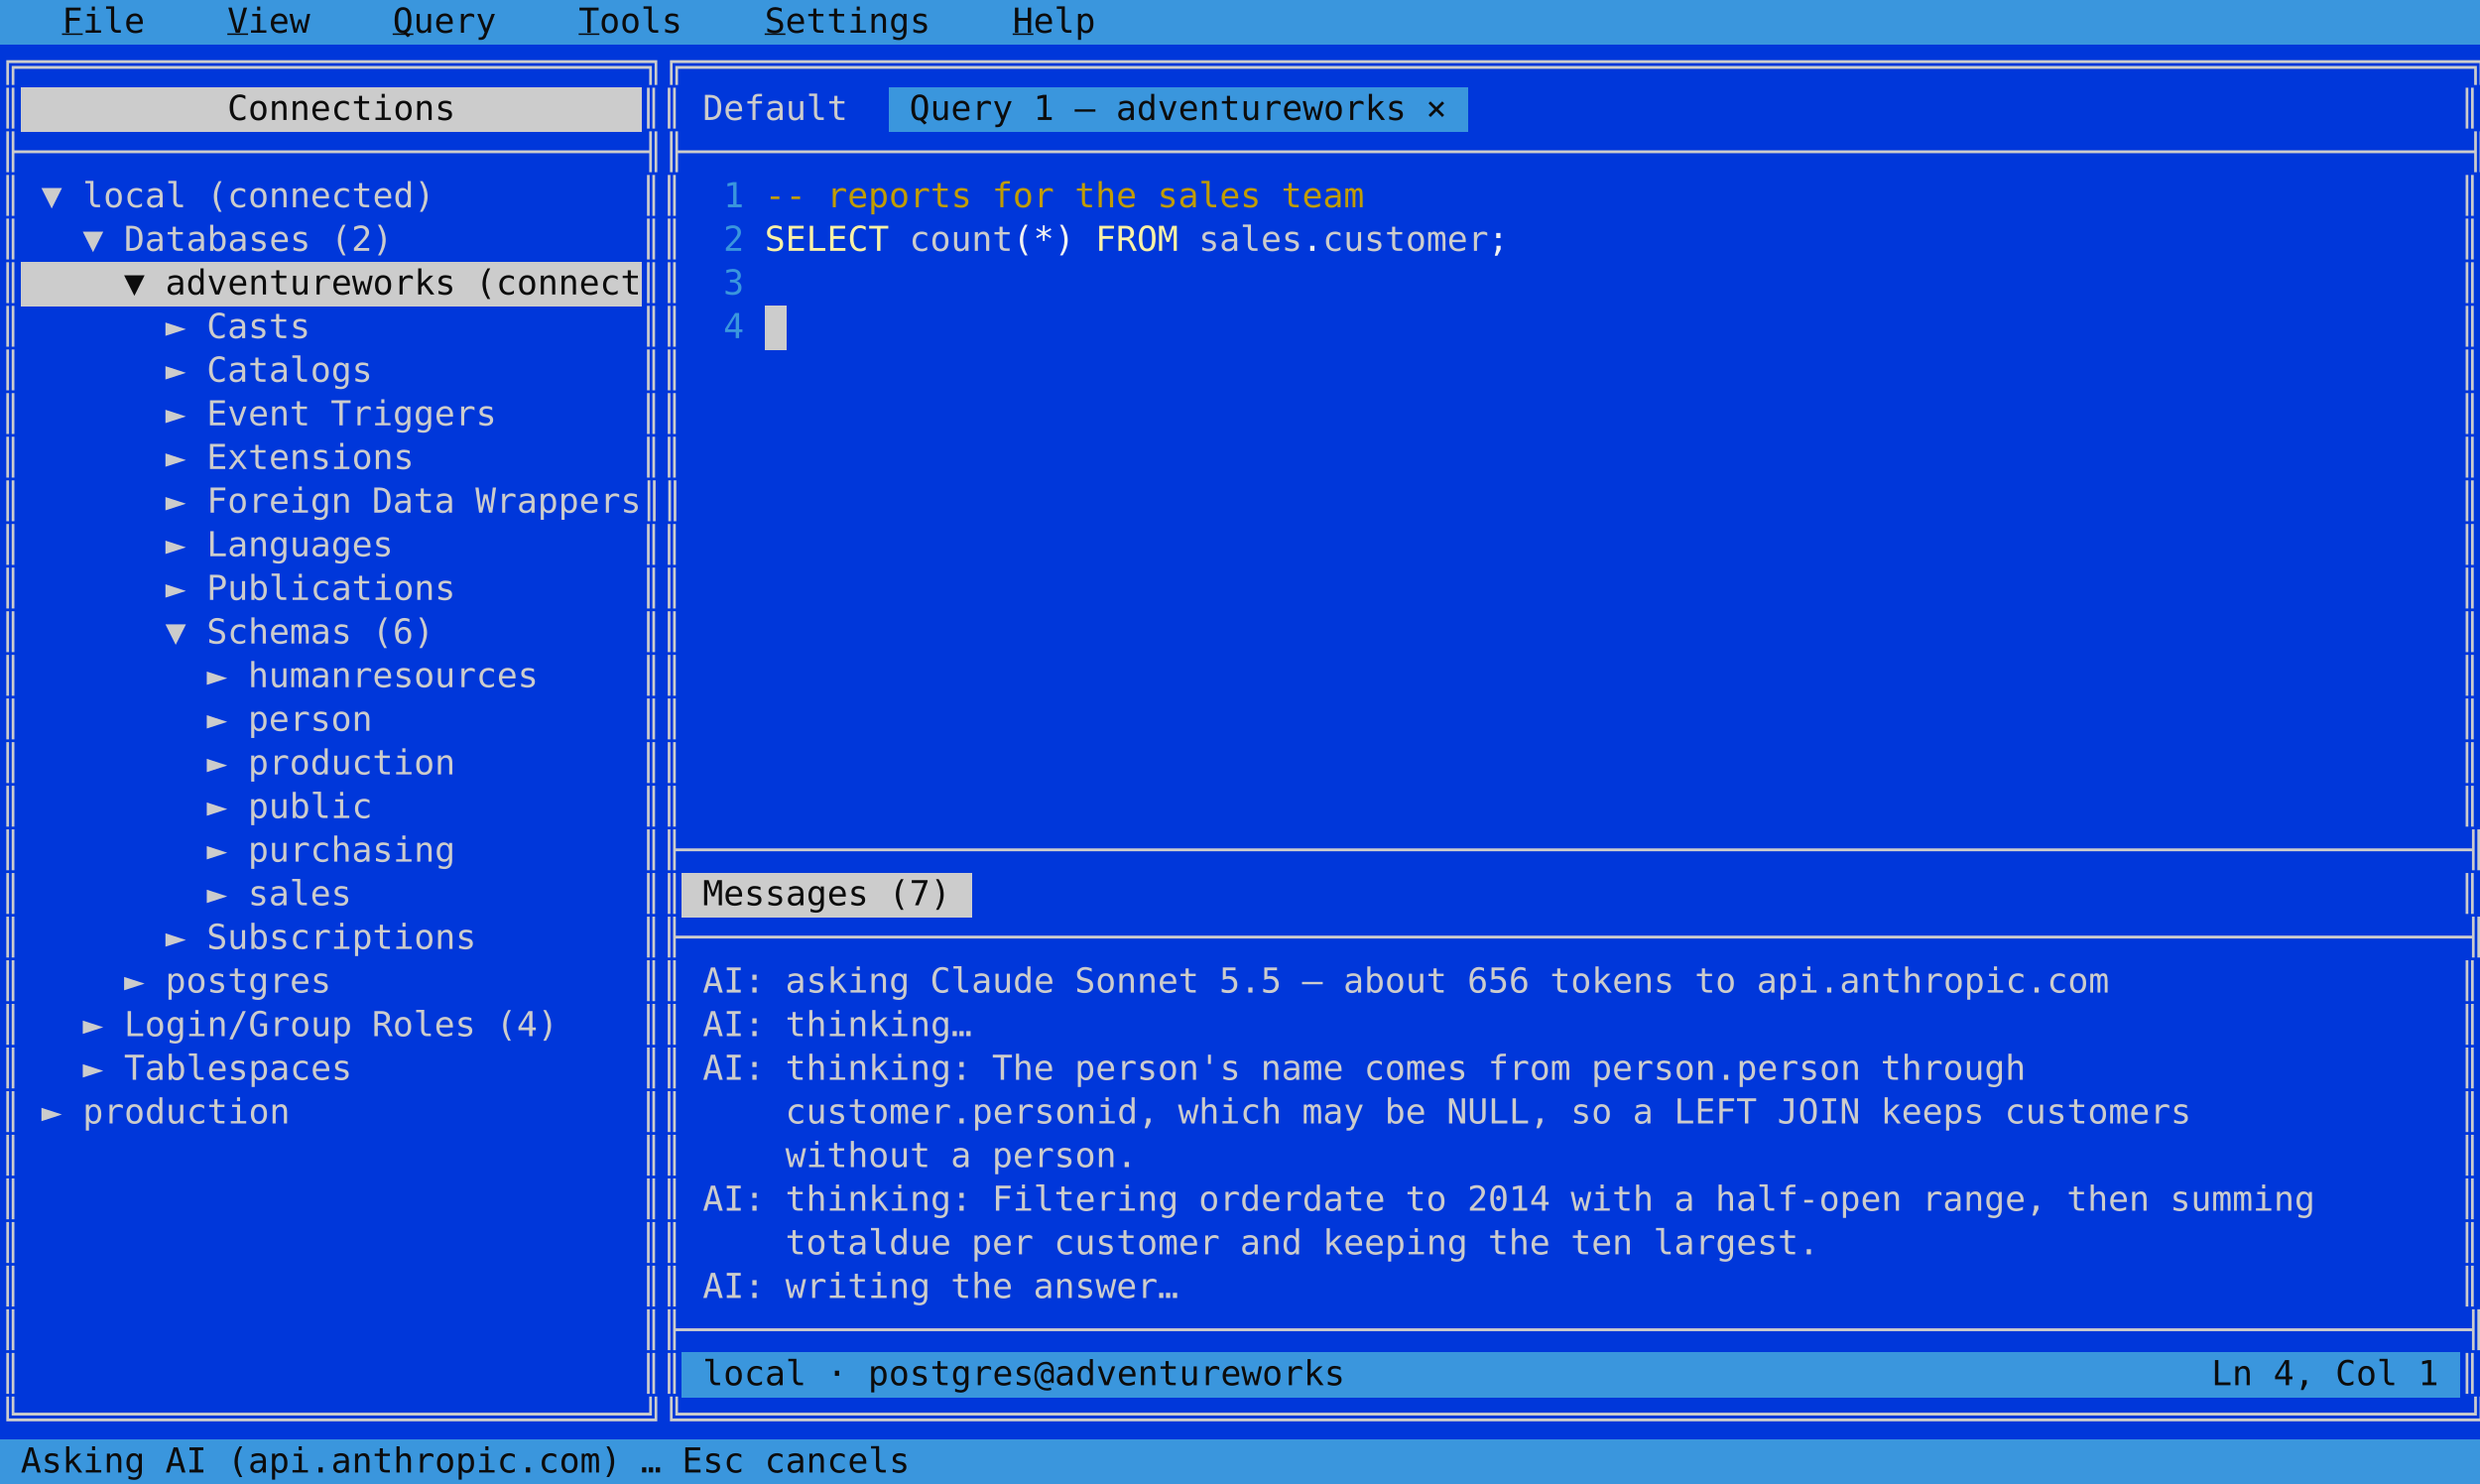
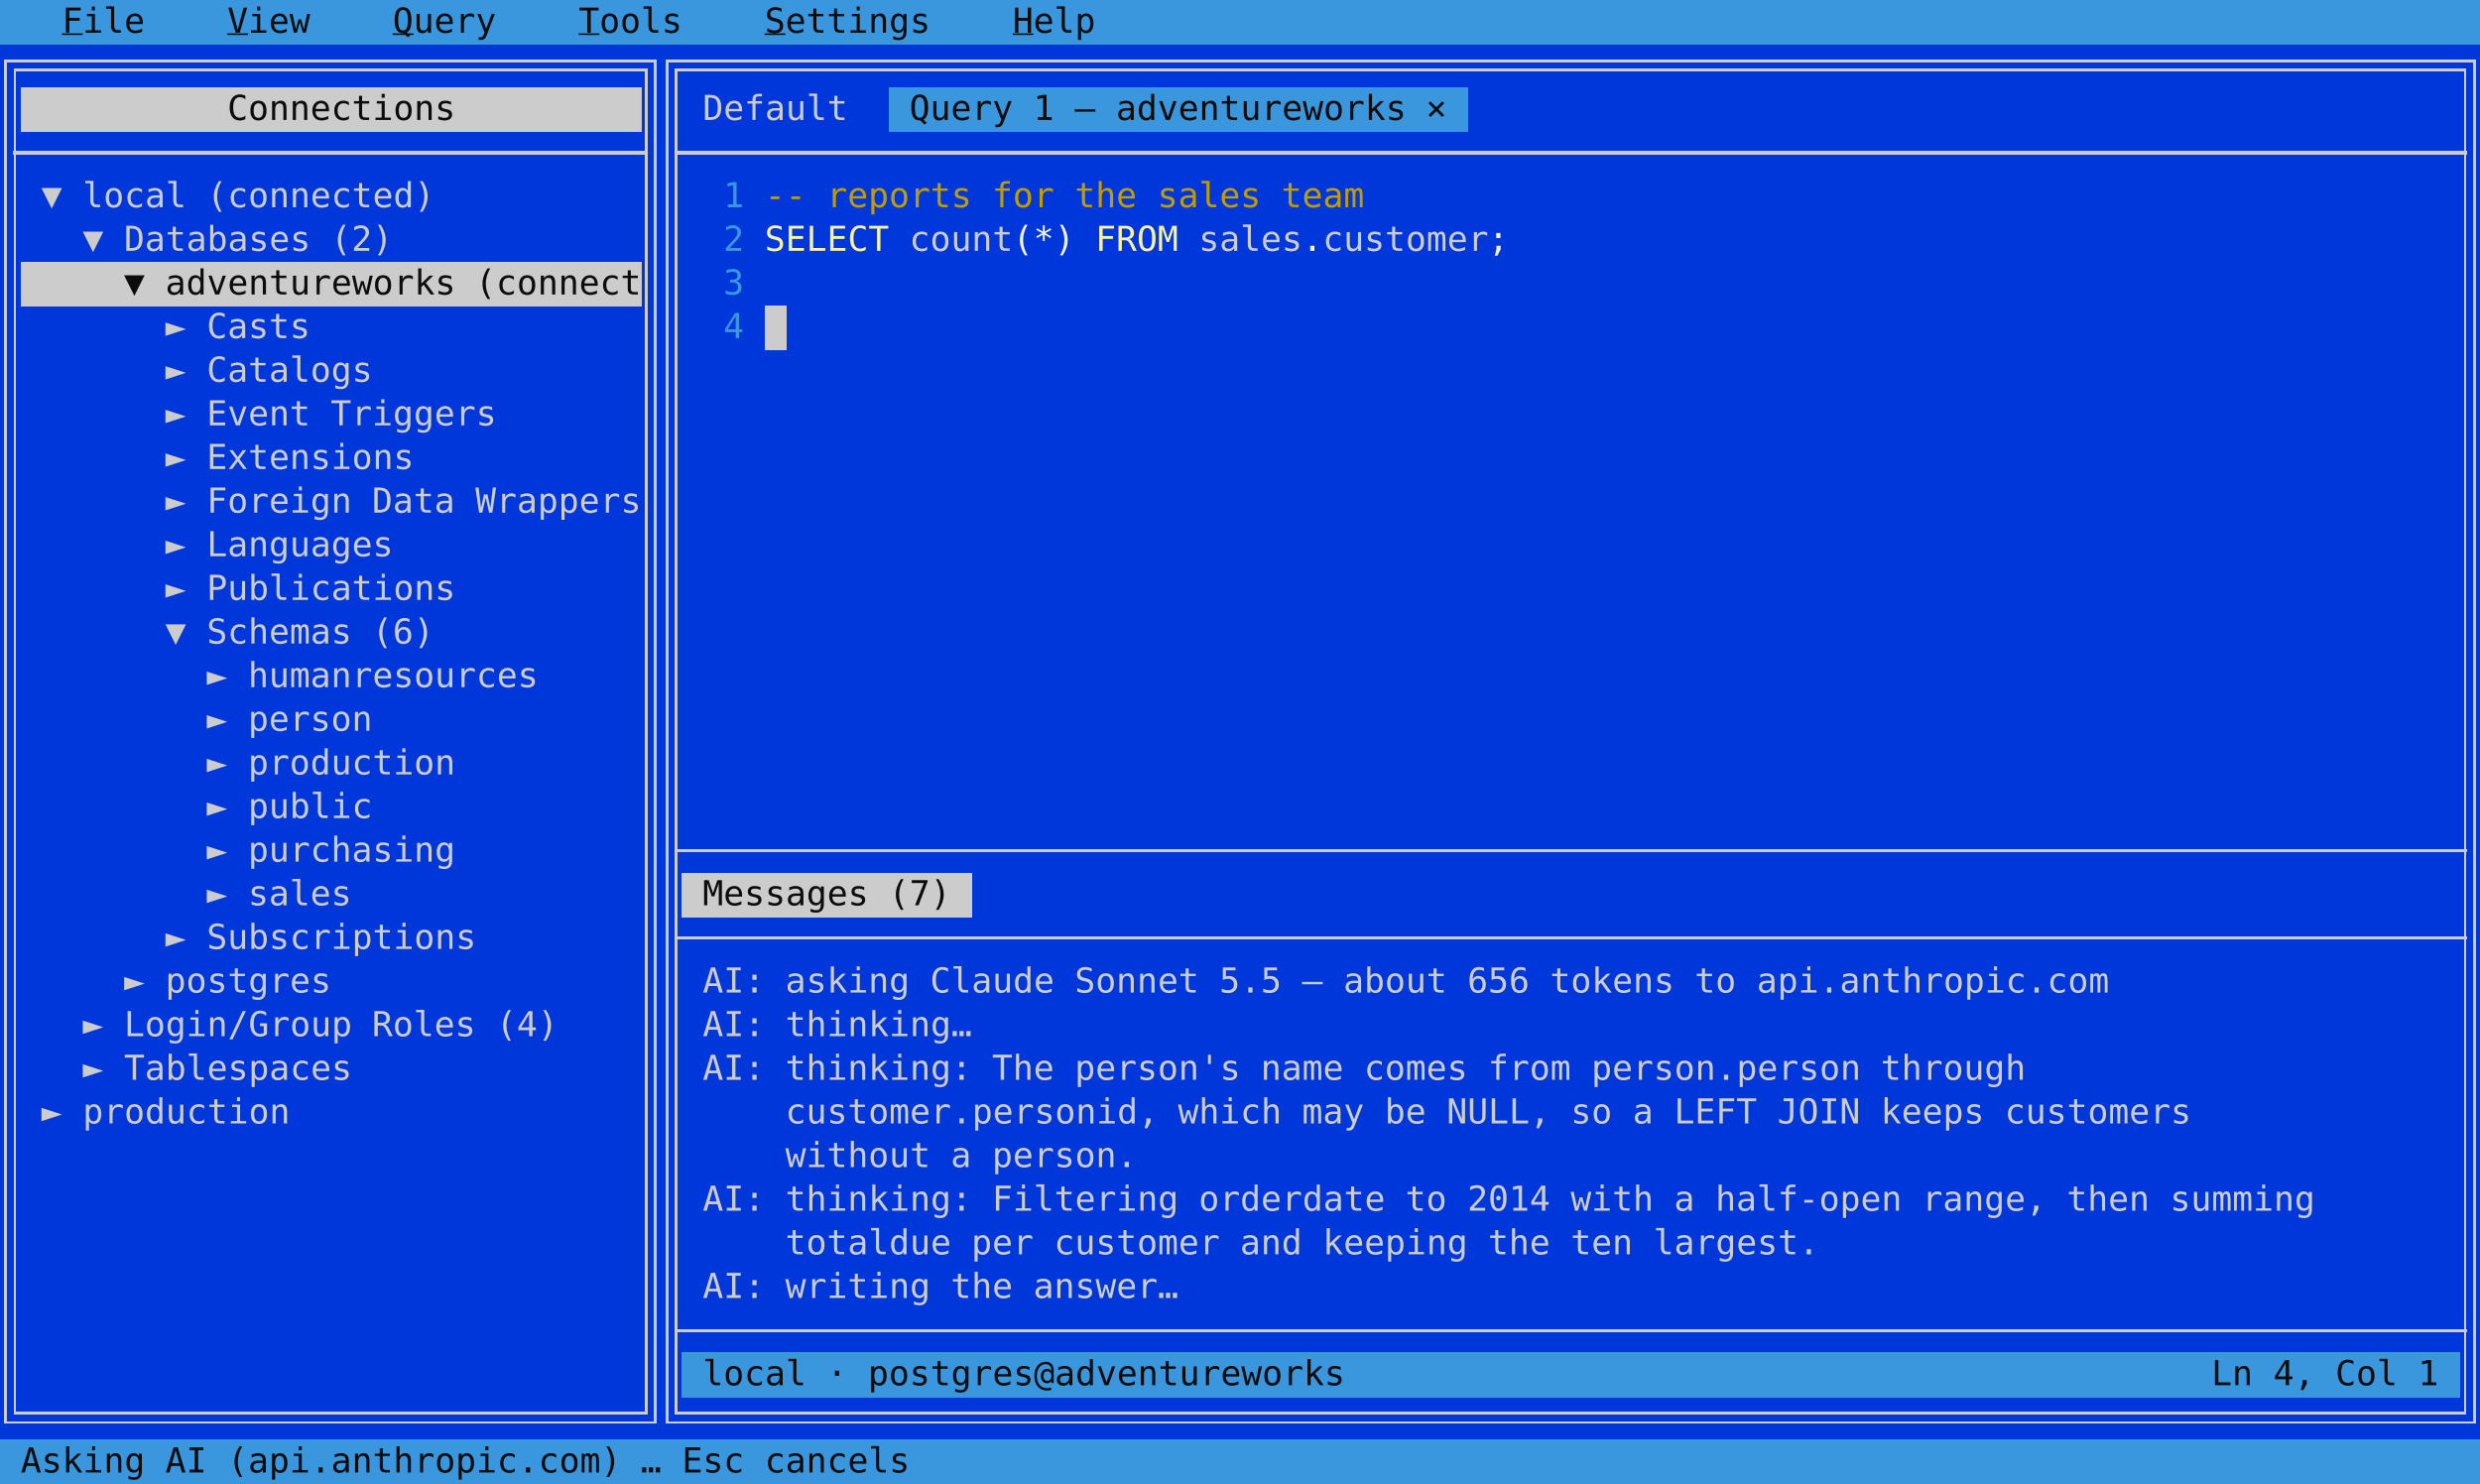
<svg xmlns="http://www.w3.org/2000/svg" width="1080" height="646" viewBox="0 0 1080 646" font-family="Cascadia Mono, Consolas, 'DejaVu Sans Mono', Menlo, monospace" font-size="15" shape-rendering="crispEdges" xml:space="preserve">
  <rect width="1080" height="646" fill="#0037da" />
  <rect x="0" y="0" width="1080.5" height="19.5" fill="#3a96dd" />
  <text x="27" y="14.25" fill="#0c0c0c" text-decoration="underline">F</text>
  <text x="36 45 54" y="14.25" fill="#0c0c0c">ile</text>
  <text x="99" y="14.25" fill="#0c0c0c" text-decoration="underline">V</text>
  <text x="108 117 126" y="14.25" fill="#0c0c0c">iew</text>
  <text x="171" y="14.25" fill="#0c0c0c" text-decoration="underline">Q</text>
  <text x="180 189 198 207" y="14.25" fill="#0c0c0c">uery</text>
  <text x="252" y="14.25" fill="#0c0c0c" text-decoration="underline">T</text>
  <text x="261 270 279 288" y="14.25" fill="#0c0c0c">ools</text>
  <text x="333" y="14.25" fill="#0c0c0c" text-decoration="underline">S</text>
  <text x="342 351 360 369 378 387 396" y="14.25" fill="#0c0c0c">ettings</text>
  <text x="441" y="14.25" fill="#0c0c0c" text-decoration="underline">H</text>
  <text x="450 459 468" y="14.25" fill="#0c0c0c">elp</text>
-   <text x="0 9 18 27 36 45 54 63 72 81 90 99 108 117 126 135 144 153 162 171 180 189 198 207 216 225 234 243 252 261 270 279 288 297 306 315 324 333 342 351 360 369 378 387 396 405 414 423 432 441 450 459 468 477 486 495 504 513 522 531 540 549 558 567 576 585 594 603 612 621 630 639 648 657 666 675 684 693 702 711 720 729 738 747 756 765 774 783 792 801 810 819 828 837 846 855 864 873 882 891 900 909 918 927 936 945 954 963 972 981 990 999 1008 1017 1026 1035 1044 1053 1062 1071" y="33.25" fill="#cccccc">╔══════════════════════════════╗╔══════════════════════════════════════════════════════════════════════════════════════╗</text>
+   <rect x="1.9" y="25.9" width="7.1" height="1.2" fill="#cccccc" />
+   <rect x="1.9" y="25.9" width="1.2" height="12.1" fill="#cccccc" />
+   <rect x="5.9" y="29.9" width="3.1" height="1.2" fill="#cccccc" />
+   <rect x="5.9" y="29.9" width="1.2" height="8.1" fill="#cccccc" />
+   <rect x="9" y="25.9" width="270" height="1.2" fill="#cccccc" />
+   <rect x="9" y="29.9" width="270" height="1.2" fill="#cccccc" />
+   <rect x="279" y="25.9" width="7.1" height="1.2" fill="#cccccc" />
+   <rect x="284.9" y="25.9" width="1.2" height="12.1" fill="#cccccc" />
+   <rect x="279" y="29.9" width="3.1" height="1.2" fill="#cccccc" />
+   <rect x="280.9" y="29.9" width="1.2" height="8.1" fill="#cccccc" />
+   <rect x="289.9" y="25.9" width="7.1" height="1.2" fill="#cccccc" />
+   <rect x="289.9" y="25.9" width="1.2" height="12.1" fill="#cccccc" />
+   <rect x="293.9" y="29.9" width="3.1" height="1.2" fill="#cccccc" />
+   <rect x="293.9" y="29.9" width="1.2" height="8.1" fill="#cccccc" />
+   <rect x="297" y="25.9" width="774" height="1.2" fill="#cccccc" />
+   <rect x="297" y="29.9" width="774" height="1.2" fill="#cccccc" />
+   <rect x="1071" y="25.9" width="7.1" height="1.2" fill="#cccccc" />
+   <rect x="1076.9" y="25.9" width="1.2" height="12.1" fill="#cccccc" />
+   <rect x="1071" y="29.9" width="3.1" height="1.2" fill="#cccccc" />
+   <rect x="1072.9" y="29.9" width="1.2" height="8.1" fill="#cccccc" />
  <rect x="9" y="38" width="270.5" height="19.5" fill="#cccccc" />
  <rect x="387" y="38" width="252.5" height="19.5" fill="#3a96dd" />
-   <text x="0" y="52.25" fill="#cccccc">║</text>
+   <rect x="1.9" y="38" width="1.2" height="19" fill="#cccccc" />
+   <rect x="5.9" y="38" width="1.2" height="19" fill="#cccccc" />
  <text x="99 108 117 126 135 144 153 162 171 180 189" y="52.25" fill="#0c0c0c">Connections</text>
-   <text x="279 288" y="52.25" fill="#cccccc">║║</text>
+   <rect x="280.9" y="38" width="1.2" height="19" fill="#cccccc" />
+   <rect x="284.9" y="38" width="1.2" height="19" fill="#cccccc" />
+   <rect x="289.9" y="38" width="1.2" height="19" fill="#cccccc" />
+   <rect x="293.9" y="38" width="1.2" height="19" fill="#cccccc" />
  <text x="306 315 324 333 342 351 360" y="52.25" fill="#cccccc">Default</text>
  <text x="396 405 414 423 432" y="52.25" fill="#0c0c0c">Query</text>
  <text x="450" y="52.25" fill="#0c0c0c">1</text>
  <text x="468" y="52.25" fill="#0c0c0c">–</text>
  <text x="486 495 504 513 522 531 540 549 558 567 576 585 594 603" y="52.25" fill="#0c0c0c">adventureworks</text>
  <text x="621" y="52.25" fill="#0c0c0c">×</text>
-   <text x="1071" y="52.25" fill="#cccccc">║</text>
-   <text x="0 9 18 27 36 45 54 63 72 81 90 99 108 117 126 135 144 153 162 171 180 189 198 207 216 225 234 243 252 261 270 279 288 297 306 315 324 333 342 351 360 369 378 387 396 405 414 423 432 441 450 459 468 477 486 495 504 513 522 531 540 549 558 567 576 585 594 603 612 621 630 639 648 657 666 675 684 693 702 711 720 729 738 747 756 765 774 783 792 801 810 819 828 837 846 855 864 873 882 891 900 909 918 927 936 945 954 963 972 981 990 999 1008 1017 1026 1035 1044 1053 1062 1071" y="71.25" fill="#cccccc">╟──────────────────────────────╢╟──────────────────────────────────────────────────────────────────────────────────────╢</text>
-   <text x="0" y="90.25" fill="#cccccc">║</text>
+   <rect x="1072.9" y="38" width="1.2" height="19" fill="#cccccc" />
+   <rect x="1076.9" y="38" width="1.2" height="19" fill="#cccccc" />
+   <rect x="1.9" y="57" width="1.2" height="19" fill="#cccccc" />
+   <rect x="5.9" y="57" width="1.2" height="19" fill="#cccccc" />
+   <rect x="5.75" y="65.75" width="3.25" height="1.5" fill="#cccccc" />
+   <rect x="9" y="65.75" width="270" height="1.5" fill="#cccccc" />
+   <rect x="280.9" y="57" width="1.2" height="19" fill="#cccccc" />
+   <rect x="284.9" y="57" width="1.2" height="19" fill="#cccccc" />
+   <rect x="279" y="65.75" width="3.25" height="1.5" fill="#cccccc" />
+   <rect x="289.9" y="57" width="1.2" height="19" fill="#cccccc" />
+   <rect x="293.9" y="57" width="1.2" height="19" fill="#cccccc" />
+   <rect x="293.75" y="65.75" width="3.25" height="1.5" fill="#cccccc" />
+   <rect x="297" y="65.75" width="774" height="1.5" fill="#cccccc" />
+   <rect x="1072.9" y="57" width="1.2" height="19" fill="#cccccc" />
+   <rect x="1076.9" y="57" width="1.2" height="19" fill="#cccccc" />
+   <rect x="1071" y="65.75" width="3.25" height="1.5" fill="#cccccc" />
+   <rect x="1.9" y="76" width="1.2" height="19" fill="#cccccc" />
+   <rect x="5.9" y="76" width="1.2" height="19" fill="#cccccc" />
  <text x="18" y="90.25" fill="#cccccc">▼</text>
  <text x="36 45 54 63 72" y="90.25" fill="#cccccc">local</text>
  <text x="90 99 108 117 126 135 144 153 162 171 180" y="90.25" fill="#cccccc">(connected)</text>
-   <text x="279 288" y="90.25" fill="#cccccc">║║</text>
+   <rect x="280.9" y="76" width="1.2" height="19" fill="#cccccc" />
+   <rect x="284.9" y="76" width="1.2" height="19" fill="#cccccc" />
+   <rect x="289.9" y="76" width="1.2" height="19" fill="#cccccc" />
+   <rect x="293.9" y="76" width="1.2" height="19" fill="#cccccc" />
  <text x="315" y="90.25" fill="#3a96dd">1</text>
  <text x="333 342" y="90.25" fill="#c19c00">--</text>
  <text x="360 369 378 387 396 405 414" y="90.25" fill="#c19c00">reports</text>
  <text x="432 441 450" y="90.25" fill="#c19c00">for</text>
  <text x="468 477 486" y="90.25" fill="#c19c00">the</text>
  <text x="504 513 522 531 540" y="90.25" fill="#c19c00">sales</text>
  <text x="558 567 576 585" y="90.25" fill="#c19c00">team</text>
-   <text x="1071" y="90.25" fill="#cccccc">║</text>
-   <text x="0" y="109.25" fill="#cccccc">║</text>
+   <rect x="1072.9" y="76" width="1.2" height="19" fill="#cccccc" />
+   <rect x="1076.9" y="76" width="1.2" height="19" fill="#cccccc" />
+   <rect x="1.9" y="95" width="1.2" height="19" fill="#cccccc" />
+   <rect x="5.9" y="95" width="1.2" height="19" fill="#cccccc" />
  <text x="36" y="109.25" fill="#cccccc">▼</text>
  <text x="54 63 72 81 90 99 108 117 126" y="109.25" fill="#cccccc">Databases</text>
  <text x="144 153 162" y="109.25" fill="#cccccc">(2)</text>
-   <text x="279 288" y="109.25" fill="#cccccc">║║</text>
+   <rect x="280.9" y="95" width="1.2" height="19" fill="#cccccc" />
+   <rect x="284.9" y="95" width="1.2" height="19" fill="#cccccc" />
+   <rect x="289.9" y="95" width="1.2" height="19" fill="#cccccc" />
+   <rect x="293.9" y="95" width="1.2" height="19" fill="#cccccc" />
  <text x="315" y="109.25" fill="#3a96dd">2</text>
  <text x="333 342 351 360 369 378" y="109.25" fill="#f9f1a5">SELECT</text>
  <text x="396 405 414 423 432" y="109.25" fill="#cccccc">count</text>
  <text x="441 450 459" y="109.25" fill="#f2f2f2">(*)</text>
  <text x="477 486 495 504" y="109.25" fill="#f9f1a5">FROM</text>
  <text x="522 531 540 549 558" y="109.25" fill="#cccccc">sales</text>
  <text x="567" y="109.25" fill="#f2f2f2">.</text>
  <text x="576 585 594 603 612 621 630 639" y="109.25" fill="#cccccc">customer</text>
  <text x="648" y="109.25" fill="#f2f2f2">;</text>
-   <text x="1071" y="109.25" fill="#cccccc">║</text>
+   <rect x="1072.9" y="95" width="1.2" height="19" fill="#cccccc" />
+   <rect x="1076.9" y="95" width="1.2" height="19" fill="#cccccc" />
  <rect x="9" y="114" width="270.5" height="19.5" fill="#cccccc" />
-   <text x="0" y="128.25" fill="#cccccc">║</text>
+   <rect x="1.9" y="114" width="1.2" height="19" fill="#cccccc" />
+   <rect x="5.9" y="114" width="1.2" height="19" fill="#cccccc" />
  <text x="54" y="128.25" fill="#0c0c0c">▼</text>
  <text x="72 81 90 99 108 117 126 135 144 153 162 171 180 189" y="128.25" fill="#0c0c0c">adventureworks</text>
  <text x="207 216 225 234 243 252 261 270" y="128.25" fill="#0c0c0c">(connect</text>
-   <text x="279 288" y="128.25" fill="#cccccc">║║</text>
+   <rect x="280.9" y="114" width="1.2" height="19" fill="#cccccc" />
+   <rect x="284.9" y="114" width="1.2" height="19" fill="#cccccc" />
+   <rect x="289.9" y="114" width="1.2" height="19" fill="#cccccc" />
+   <rect x="293.9" y="114" width="1.2" height="19" fill="#cccccc" />
  <text x="315" y="128.25" fill="#3a96dd">3</text>
-   <text x="1071" y="128.25" fill="#cccccc">║</text>
+   <rect x="1072.9" y="114" width="1.2" height="19" fill="#cccccc" />
+   <rect x="1076.9" y="114" width="1.2" height="19" fill="#cccccc" />
  <rect x="333" y="133" width="9.5" height="19.5" fill="#cccccc" />
-   <text x="0" y="147.25" fill="#cccccc">║</text>
+   <rect x="1.9" y="133" width="1.2" height="19" fill="#cccccc" />
+   <rect x="5.9" y="133" width="1.2" height="19" fill="#cccccc" />
  <text x="72" y="147.25" fill="#cccccc">►</text>
  <text x="90 99 108 117 126" y="147.25" fill="#cccccc">Casts</text>
-   <text x="279 288" y="147.25" fill="#cccccc">║║</text>
+   <rect x="280.9" y="133" width="1.2" height="19" fill="#cccccc" />
+   <rect x="284.9" y="133" width="1.2" height="19" fill="#cccccc" />
+   <rect x="289.9" y="133" width="1.2" height="19" fill="#cccccc" />
+   <rect x="293.9" y="133" width="1.2" height="19" fill="#cccccc" />
  <text x="315" y="147.25" fill="#3a96dd">4</text>
-   <text x="1071" y="147.25" fill="#cccccc">║</text>
-   <text x="0" y="166.25" fill="#cccccc">║</text>
+   <rect x="1072.9" y="133" width="1.2" height="19" fill="#cccccc" />
+   <rect x="1076.9" y="133" width="1.2" height="19" fill="#cccccc" />
+   <rect x="1.9" y="152" width="1.2" height="19" fill="#cccccc" />
+   <rect x="5.9" y="152" width="1.2" height="19" fill="#cccccc" />
  <text x="72" y="166.25" fill="#cccccc">►</text>
  <text x="90 99 108 117 126 135 144 153" y="166.25" fill="#cccccc">Catalogs</text>
-   <text x="279 288" y="166.25" fill="#cccccc">║║</text>
-   <text x="1071" y="166.25" fill="#cccccc">║</text>
-   <text x="0" y="185.25" fill="#cccccc">║</text>
+   <rect x="280.9" y="152" width="1.2" height="19" fill="#cccccc" />
+   <rect x="284.9" y="152" width="1.2" height="19" fill="#cccccc" />
+   <rect x="289.9" y="152" width="1.2" height="19" fill="#cccccc" />
+   <rect x="293.9" y="152" width="1.2" height="19" fill="#cccccc" />
+   <rect x="1072.9" y="152" width="1.2" height="19" fill="#cccccc" />
+   <rect x="1076.9" y="152" width="1.2" height="19" fill="#cccccc" />
+   <rect x="1.9" y="171" width="1.2" height="19" fill="#cccccc" />
+   <rect x="5.9" y="171" width="1.2" height="19" fill="#cccccc" />
  <text x="72" y="185.25" fill="#cccccc">►</text>
  <text x="90 99 108 117 126" y="185.25" fill="#cccccc">Event</text>
  <text x="144 153 162 171 180 189 198 207" y="185.25" fill="#cccccc">Triggers</text>
-   <text x="279 288" y="185.25" fill="#cccccc">║║</text>
-   <text x="1071" y="185.25" fill="#cccccc">║</text>
-   <text x="0" y="204.25" fill="#cccccc">║</text>
+   <rect x="280.9" y="171" width="1.2" height="19" fill="#cccccc" />
+   <rect x="284.9" y="171" width="1.2" height="19" fill="#cccccc" />
+   <rect x="289.9" y="171" width="1.2" height="19" fill="#cccccc" />
+   <rect x="293.9" y="171" width="1.2" height="19" fill="#cccccc" />
+   <rect x="1072.9" y="171" width="1.2" height="19" fill="#cccccc" />
+   <rect x="1076.9" y="171" width="1.2" height="19" fill="#cccccc" />
+   <rect x="1.9" y="190" width="1.2" height="19" fill="#cccccc" />
+   <rect x="5.9" y="190" width="1.2" height="19" fill="#cccccc" />
  <text x="72" y="204.25" fill="#cccccc">►</text>
  <text x="90 99 108 117 126 135 144 153 162 171" y="204.25" fill="#cccccc">Extensions</text>
-   <text x="279 288" y="204.25" fill="#cccccc">║║</text>
-   <text x="1071" y="204.25" fill="#cccccc">║</text>
-   <text x="0" y="223.25" fill="#cccccc">║</text>
+   <rect x="280.9" y="190" width="1.2" height="19" fill="#cccccc" />
+   <rect x="284.9" y="190" width="1.2" height="19" fill="#cccccc" />
+   <rect x="289.9" y="190" width="1.2" height="19" fill="#cccccc" />
+   <rect x="293.9" y="190" width="1.2" height="19" fill="#cccccc" />
+   <rect x="1072.9" y="190" width="1.2" height="19" fill="#cccccc" />
+   <rect x="1076.9" y="190" width="1.2" height="19" fill="#cccccc" />
+   <rect x="1.9" y="209" width="1.2" height="19" fill="#cccccc" />
+   <rect x="5.9" y="209" width="1.2" height="19" fill="#cccccc" />
  <text x="72" y="223.25" fill="#cccccc">►</text>
  <text x="90 99 108 117 126 135 144" y="223.25" fill="#cccccc">Foreign</text>
  <text x="162 171 180 189" y="223.25" fill="#cccccc">Data</text>
-   <text x="207 216 225 234 243 252 261 270 279 288" y="223.25" fill="#cccccc">Wrappers║║</text>
-   <text x="1071" y="223.25" fill="#cccccc">║</text>
-   <text x="0" y="242.25" fill="#cccccc">║</text>
+   <text x="207 216 225 234 243 252 261 270" y="223.25" fill="#cccccc">Wrappers</text>
+   <rect x="280.9" y="209" width="1.2" height="19" fill="#cccccc" />
+   <rect x="284.9" y="209" width="1.2" height="19" fill="#cccccc" />
+   <rect x="289.9" y="209" width="1.2" height="19" fill="#cccccc" />
+   <rect x="293.9" y="209" width="1.2" height="19" fill="#cccccc" />
+   <rect x="1072.9" y="209" width="1.2" height="19" fill="#cccccc" />
+   <rect x="1076.9" y="209" width="1.2" height="19" fill="#cccccc" />
+   <rect x="1.9" y="228" width="1.2" height="19" fill="#cccccc" />
+   <rect x="5.9" y="228" width="1.2" height="19" fill="#cccccc" />
  <text x="72" y="242.25" fill="#cccccc">►</text>
  <text x="90 99 108 117 126 135 144 153 162" y="242.25" fill="#cccccc">Languages</text>
-   <text x="279 288" y="242.25" fill="#cccccc">║║</text>
-   <text x="1071" y="242.25" fill="#cccccc">║</text>
-   <text x="0" y="261.25" fill="#cccccc">║</text>
+   <rect x="280.9" y="228" width="1.2" height="19" fill="#cccccc" />
+   <rect x="284.9" y="228" width="1.2" height="19" fill="#cccccc" />
+   <rect x="289.9" y="228" width="1.2" height="19" fill="#cccccc" />
+   <rect x="293.9" y="228" width="1.2" height="19" fill="#cccccc" />
+   <rect x="1072.9" y="228" width="1.2" height="19" fill="#cccccc" />
+   <rect x="1076.9" y="228" width="1.2" height="19" fill="#cccccc" />
+   <rect x="1.9" y="247" width="1.2" height="19" fill="#cccccc" />
+   <rect x="5.9" y="247" width="1.2" height="19" fill="#cccccc" />
  <text x="72" y="261.25" fill="#cccccc">►</text>
  <text x="90 99 108 117 126 135 144 153 162 171 180 189" y="261.25" fill="#cccccc">Publications</text>
-   <text x="279 288" y="261.25" fill="#cccccc">║║</text>
-   <text x="1071" y="261.25" fill="#cccccc">║</text>
-   <text x="0" y="280.25" fill="#cccccc">║</text>
+   <rect x="280.9" y="247" width="1.2" height="19" fill="#cccccc" />
+   <rect x="284.9" y="247" width="1.2" height="19" fill="#cccccc" />
+   <rect x="289.9" y="247" width="1.2" height="19" fill="#cccccc" />
+   <rect x="293.9" y="247" width="1.2" height="19" fill="#cccccc" />
+   <rect x="1072.9" y="247" width="1.2" height="19" fill="#cccccc" />
+   <rect x="1076.9" y="247" width="1.2" height="19" fill="#cccccc" />
+   <rect x="1.9" y="266" width="1.2" height="19" fill="#cccccc" />
+   <rect x="5.9" y="266" width="1.2" height="19" fill="#cccccc" />
  <text x="72" y="280.25" fill="#cccccc">▼</text>
  <text x="90 99 108 117 126 135 144" y="280.25" fill="#cccccc">Schemas</text>
  <text x="162 171 180" y="280.25" fill="#cccccc">(6)</text>
-   <text x="279 288" y="280.25" fill="#cccccc">║║</text>
-   <text x="1071" y="280.25" fill="#cccccc">║</text>
-   <text x="0" y="299.25" fill="#cccccc">║</text>
+   <rect x="280.9" y="266" width="1.2" height="19" fill="#cccccc" />
+   <rect x="284.9" y="266" width="1.2" height="19" fill="#cccccc" />
+   <rect x="289.9" y="266" width="1.2" height="19" fill="#cccccc" />
+   <rect x="293.9" y="266" width="1.2" height="19" fill="#cccccc" />
+   <rect x="1072.9" y="266" width="1.2" height="19" fill="#cccccc" />
+   <rect x="1076.9" y="266" width="1.2" height="19" fill="#cccccc" />
+   <rect x="1.9" y="285" width="1.2" height="19" fill="#cccccc" />
+   <rect x="5.9" y="285" width="1.2" height="19" fill="#cccccc" />
  <text x="90" y="299.25" fill="#cccccc">►</text>
  <text x="108 117 126 135 144 153 162 171 180 189 198 207 216 225" y="299.25" fill="#cccccc">humanresources</text>
-   <text x="279 288" y="299.25" fill="#cccccc">║║</text>
-   <text x="1071" y="299.25" fill="#cccccc">║</text>
-   <text x="0" y="318.25" fill="#cccccc">║</text>
+   <rect x="280.9" y="285" width="1.2" height="19" fill="#cccccc" />
+   <rect x="284.9" y="285" width="1.2" height="19" fill="#cccccc" />
+   <rect x="289.9" y="285" width="1.2" height="19" fill="#cccccc" />
+   <rect x="293.9" y="285" width="1.2" height="19" fill="#cccccc" />
+   <rect x="1072.9" y="285" width="1.2" height="19" fill="#cccccc" />
+   <rect x="1076.9" y="285" width="1.2" height="19" fill="#cccccc" />
+   <rect x="1.9" y="304" width="1.2" height="19" fill="#cccccc" />
+   <rect x="5.9" y="304" width="1.2" height="19" fill="#cccccc" />
  <text x="90" y="318.25" fill="#cccccc">►</text>
  <text x="108 117 126 135 144 153" y="318.25" fill="#cccccc">person</text>
-   <text x="279 288" y="318.25" fill="#cccccc">║║</text>
-   <text x="1071" y="318.25" fill="#cccccc">║</text>
-   <text x="0" y="337.25" fill="#cccccc">║</text>
+   <rect x="280.9" y="304" width="1.2" height="19" fill="#cccccc" />
+   <rect x="284.9" y="304" width="1.2" height="19" fill="#cccccc" />
+   <rect x="289.9" y="304" width="1.2" height="19" fill="#cccccc" />
+   <rect x="293.9" y="304" width="1.2" height="19" fill="#cccccc" />
+   <rect x="1072.9" y="304" width="1.2" height="19" fill="#cccccc" />
+   <rect x="1076.9" y="304" width="1.2" height="19" fill="#cccccc" />
+   <rect x="1.9" y="323" width="1.2" height="19" fill="#cccccc" />
+   <rect x="5.9" y="323" width="1.2" height="19" fill="#cccccc" />
  <text x="90" y="337.25" fill="#cccccc">►</text>
  <text x="108 117 126 135 144 153 162 171 180 189" y="337.25" fill="#cccccc">production</text>
-   <text x="279 288" y="337.25" fill="#cccccc">║║</text>
-   <text x="1071" y="337.25" fill="#cccccc">║</text>
-   <text x="0" y="356.25" fill="#cccccc">║</text>
+   <rect x="280.9" y="323" width="1.2" height="19" fill="#cccccc" />
+   <rect x="284.9" y="323" width="1.2" height="19" fill="#cccccc" />
+   <rect x="289.9" y="323" width="1.2" height="19" fill="#cccccc" />
+   <rect x="293.9" y="323" width="1.2" height="19" fill="#cccccc" />
+   <rect x="1072.9" y="323" width="1.2" height="19" fill="#cccccc" />
+   <rect x="1076.9" y="323" width="1.2" height="19" fill="#cccccc" />
+   <rect x="1.9" y="342" width="1.2" height="19" fill="#cccccc" />
+   <rect x="5.9" y="342" width="1.2" height="19" fill="#cccccc" />
  <text x="90" y="356.25" fill="#cccccc">►</text>
  <text x="108 117 126 135 144 153" y="356.25" fill="#cccccc">public</text>
-   <text x="279 288" y="356.25" fill="#cccccc">║║</text>
-   <text x="1071" y="356.25" fill="#cccccc">║</text>
-   <text x="0" y="375.25" fill="#cccccc">║</text>
+   <rect x="280.9" y="342" width="1.2" height="19" fill="#cccccc" />
+   <rect x="284.9" y="342" width="1.2" height="19" fill="#cccccc" />
+   <rect x="289.9" y="342" width="1.2" height="19" fill="#cccccc" />
+   <rect x="293.9" y="342" width="1.2" height="19" fill="#cccccc" />
+   <rect x="1072.9" y="342" width="1.2" height="19" fill="#cccccc" />
+   <rect x="1076.9" y="342" width="1.2" height="19" fill="#cccccc" />
+   <rect x="1.9" y="361" width="1.2" height="19" fill="#cccccc" />
+   <rect x="5.9" y="361" width="1.2" height="19" fill="#cccccc" />
  <text x="90" y="375.25" fill="#cccccc">►</text>
  <text x="108 117 126 135 144 153 162 171 180 189" y="375.25" fill="#cccccc">purchasing</text>
-   <text x="279 288 297 306 315 324 333 342 351 360 369 378 387 396 405 414 423 432 441 450 459 468 477 486 495 504 513 522 531 540 549 558 567 576 585 594 603 612 621 630 639 648 657 666 675 684 693 702 711 720 729 738 747 756 765 774 783 792 801 810 819 828 837 846 855 864 873 882 891 900 909 918 927 936 945 954 963 972 981 990 999 1008 1017 1026 1035 1044 1053 1062 1071" y="375.25" fill="#cccccc">║╟──────────────────────────────────────────────────────────────────────────────────────╢</text>
+   <rect x="280.9" y="361" width="1.2" height="19" fill="#cccccc" />
+   <rect x="284.9" y="361" width="1.2" height="19" fill="#cccccc" />
+   <rect x="289.9" y="361" width="1.2" height="19" fill="#cccccc" />
+   <rect x="293.9" y="361" width="1.2" height="19" fill="#cccccc" />
+   <rect x="293.75" y="369.75" width="3.25" height="1.5" fill="#cccccc" />
+   <rect x="297" y="369.75" width="774" height="1.5" fill="#cccccc" />
+   <rect x="1072.9" y="361" width="1.2" height="19" fill="#cccccc" />
+   <rect x="1076.9" y="361" width="1.2" height="19" fill="#cccccc" />
+   <rect x="1071" y="369.75" width="3.25" height="1.5" fill="#cccccc" />
  <rect x="297" y="380" width="126.5" height="19.5" fill="#cccccc" />
-   <text x="0" y="394.25" fill="#cccccc">║</text>
+   <rect x="1.9" y="380" width="1.2" height="19" fill="#cccccc" />
+   <rect x="5.9" y="380" width="1.2" height="19" fill="#cccccc" />
  <text x="90" y="394.25" fill="#cccccc">►</text>
  <text x="108 117 126 135 144" y="394.25" fill="#cccccc">sales</text>
-   <text x="279 288" y="394.25" fill="#cccccc">║║</text>
+   <rect x="280.9" y="380" width="1.2" height="19" fill="#cccccc" />
+   <rect x="284.9" y="380" width="1.2" height="19" fill="#cccccc" />
+   <rect x="289.9" y="380" width="1.2" height="19" fill="#cccccc" />
+   <rect x="293.9" y="380" width="1.2" height="19" fill="#cccccc" />
  <text x="306 315 324 333 342 351 360 369" y="394.25" fill="#0c0c0c">Messages</text>
  <text x="387 396 405" y="394.25" fill="#0c0c0c">(7)</text>
-   <text x="1071" y="394.25" fill="#cccccc">║</text>
-   <text x="0" y="413.25" fill="#cccccc">║</text>
+   <rect x="1072.9" y="380" width="1.2" height="19" fill="#cccccc" />
+   <rect x="1076.9" y="380" width="1.2" height="19" fill="#cccccc" />
+   <rect x="1.9" y="399" width="1.2" height="19" fill="#cccccc" />
+   <rect x="5.9" y="399" width="1.2" height="19" fill="#cccccc" />
  <text x="72" y="413.25" fill="#cccccc">►</text>
  <text x="90 99 108 117 126 135 144 153 162 171 180 189 198" y="413.25" fill="#cccccc">Subscriptions</text>
-   <text x="279 288 297 306 315 324 333 342 351 360 369 378 387 396 405 414 423 432 441 450 459 468 477 486 495 504 513 522 531 540 549 558 567 576 585 594 603 612 621 630 639 648 657 666 675 684 693 702 711 720 729 738 747 756 765 774 783 792 801 810 819 828 837 846 855 864 873 882 891 900 909 918 927 936 945 954 963 972 981 990 999 1008 1017 1026 1035 1044 1053 1062 1071" y="413.25" fill="#cccccc">║╟──────────────────────────────────────────────────────────────────────────────────────╢</text>
-   <text x="0" y="432.25" fill="#cccccc">║</text>
+   <rect x="280.9" y="399" width="1.2" height="19" fill="#cccccc" />
+   <rect x="284.9" y="399" width="1.2" height="19" fill="#cccccc" />
+   <rect x="289.9" y="399" width="1.2" height="19" fill="#cccccc" />
+   <rect x="293.9" y="399" width="1.2" height="19" fill="#cccccc" />
+   <rect x="293.75" y="407.75" width="3.25" height="1.5" fill="#cccccc" />
+   <rect x="297" y="407.75" width="774" height="1.5" fill="#cccccc" />
+   <rect x="1072.9" y="399" width="1.2" height="19" fill="#cccccc" />
+   <rect x="1076.9" y="399" width="1.2" height="19" fill="#cccccc" />
+   <rect x="1071" y="407.75" width="3.25" height="1.5" fill="#cccccc" />
+   <rect x="1.9" y="418" width="1.2" height="19" fill="#cccccc" />
+   <rect x="5.9" y="418" width="1.2" height="19" fill="#cccccc" />
  <text x="54" y="432.25" fill="#cccccc">►</text>
  <text x="72 81 90 99 108 117 126 135" y="432.25" fill="#cccccc">postgres</text>
-   <text x="279 288" y="432.25" fill="#cccccc">║║</text>
+   <rect x="280.9" y="418" width="1.2" height="19" fill="#cccccc" />
+   <rect x="284.9" y="418" width="1.2" height="19" fill="#cccccc" />
+   <rect x="289.9" y="418" width="1.2" height="19" fill="#cccccc" />
+   <rect x="293.9" y="418" width="1.2" height="19" fill="#cccccc" />
  <text x="306 315 324" y="432.25" fill="#cccccc">AI:</text>
  <text x="342 351 360 369 378 387" y="432.25" fill="#cccccc">asking</text>
  <text x="405 414 423 432 441 450" y="432.25" fill="#cccccc">Claude</text>
  <text x="468 477 486 495 504 513" y="432.25" fill="#cccccc">Sonnet</text>
  <text x="531 540 549" y="432.25" fill="#cccccc">5.5</text>
  <text x="567" y="432.25" fill="#cccccc">—</text>
  <text x="585 594 603 612 621" y="432.25" fill="#cccccc">about</text>
  <text x="639 648 657" y="432.25" fill="#cccccc">656</text>
  <text x="675 684 693 702 711 720" y="432.25" fill="#cccccc">tokens</text>
  <text x="738 747" y="432.25" fill="#cccccc">to</text>
  <text x="765 774 783 792 801 810 819 828 837 846 855 864 873 882 891 900 909" y="432.25" fill="#cccccc">api.anthropic.com</text>
-   <text x="1071" y="432.25" fill="#cccccc">║</text>
-   <text x="0" y="451.25" fill="#cccccc">║</text>
+   <rect x="1072.9" y="418" width="1.2" height="19" fill="#cccccc" />
+   <rect x="1076.9" y="418" width="1.2" height="19" fill="#cccccc" />
+   <rect x="1.9" y="437" width="1.2" height="19" fill="#cccccc" />
+   <rect x="5.9" y="437" width="1.2" height="19" fill="#cccccc" />
  <text x="36" y="451.25" fill="#cccccc">►</text>
  <text x="54 63 72 81 90 99 108 117 126 135 144" y="451.25" fill="#cccccc">Login/Group</text>
  <text x="162 171 180 189 198" y="451.25" fill="#cccccc">Roles</text>
  <text x="216 225 234" y="451.25" fill="#cccccc">(4)</text>
-   <text x="279 288" y="451.25" fill="#cccccc">║║</text>
+   <rect x="280.9" y="437" width="1.2" height="19" fill="#cccccc" />
+   <rect x="284.9" y="437" width="1.2" height="19" fill="#cccccc" />
+   <rect x="289.9" y="437" width="1.2" height="19" fill="#cccccc" />
+   <rect x="293.9" y="437" width="1.2" height="19" fill="#cccccc" />
  <text x="306 315 324" y="451.25" fill="#cccccc">AI:</text>
  <text x="342 351 360 369 378 387 396 405 414" y="451.25" fill="#cccccc">thinking…</text>
-   <text x="1071" y="451.25" fill="#cccccc">║</text>
-   <text x="0" y="470.25" fill="#cccccc">║</text>
+   <rect x="1072.9" y="437" width="1.2" height="19" fill="#cccccc" />
+   <rect x="1076.9" y="437" width="1.2" height="19" fill="#cccccc" />
+   <rect x="1.9" y="456" width="1.2" height="19" fill="#cccccc" />
+   <rect x="5.9" y="456" width="1.2" height="19" fill="#cccccc" />
  <text x="36" y="470.25" fill="#cccccc">►</text>
  <text x="54 63 72 81 90 99 108 117 126 135 144" y="470.25" fill="#cccccc">Tablespaces</text>
-   <text x="279 288" y="470.25" fill="#cccccc">║║</text>
+   <rect x="280.9" y="456" width="1.2" height="19" fill="#cccccc" />
+   <rect x="284.9" y="456" width="1.2" height="19" fill="#cccccc" />
+   <rect x="289.9" y="456" width="1.2" height="19" fill="#cccccc" />
+   <rect x="293.9" y="456" width="1.2" height="19" fill="#cccccc" />
  <text x="306 315 324" y="470.25" fill="#cccccc">AI:</text>
  <text x="342 351 360 369 378 387 396 405 414" y="470.25" fill="#cccccc">thinking:</text>
  <text x="432 441 450" y="470.25" fill="#cccccc">The</text>
  <text x="468 477 486 495 504 513 522 531" y="470.25" fill="#cccccc">person's</text>
  <text x="549 558 567 576" y="470.25" fill="#cccccc">name</text>
  <text x="594 603 612 621 630" y="470.25" fill="#cccccc">comes</text>
  <text x="648 657 666 675" y="470.25" fill="#cccccc">from</text>
  <text x="693 702 711 720 729 738 747 756 765 774 783 792 801" y="470.25" fill="#cccccc">person.person</text>
  <text x="819 828 837 846 855 864 873" y="470.25" fill="#cccccc">through</text>
-   <text x="1071" y="470.25" fill="#cccccc">║</text>
-   <text x="0" y="489.25" fill="#cccccc">║</text>
+   <rect x="1072.9" y="456" width="1.2" height="19" fill="#cccccc" />
+   <rect x="1076.9" y="456" width="1.2" height="19" fill="#cccccc" />
+   <rect x="1.9" y="475" width="1.2" height="19" fill="#cccccc" />
+   <rect x="5.9" y="475" width="1.2" height="19" fill="#cccccc" />
  <text x="18" y="489.25" fill="#cccccc">►</text>
  <text x="36 45 54 63 72 81 90 99 108 117" y="489.25" fill="#cccccc">production</text>
-   <text x="279 288" y="489.25" fill="#cccccc">║║</text>
+   <rect x="280.9" y="475" width="1.2" height="19" fill="#cccccc" />
+   <rect x="284.9" y="475" width="1.2" height="19" fill="#cccccc" />
+   <rect x="289.9" y="475" width="1.2" height="19" fill="#cccccc" />
+   <rect x="293.9" y="475" width="1.2" height="19" fill="#cccccc" />
  <text x="342 351 360 369 378 387 396 405 414 423 432 441 450 459 468 477 486 495" y="489.25" fill="#cccccc">customer.personid,</text>
  <text x="513 522 531 540 549" y="489.25" fill="#cccccc">which</text>
  <text x="567 576 585" y="489.25" fill="#cccccc">may</text>
  <text x="603 612" y="489.25" fill="#cccccc">be</text>
  <text x="630 639 648 657 666" y="489.25" fill="#cccccc">NULL,</text>
  <text x="684 693" y="489.25" fill="#cccccc">so</text>
  <text x="711" y="489.25" fill="#cccccc">a</text>
  <text x="729 738 747 756" y="489.25" fill="#cccccc">LEFT</text>
  <text x="774 783 792 801" y="489.25" fill="#cccccc">JOIN</text>
  <text x="819 828 837 846 855" y="489.25" fill="#cccccc">keeps</text>
  <text x="873 882 891 900 909 918 927 936 945" y="489.25" fill="#cccccc">customers</text>
-   <text x="1071" y="489.25" fill="#cccccc">║</text>
-   <text x="0" y="508.25" fill="#cccccc">║</text>
-   <text x="279 288" y="508.25" fill="#cccccc">║║</text>
+   <rect x="1072.9" y="475" width="1.2" height="19" fill="#cccccc" />
+   <rect x="1076.9" y="475" width="1.2" height="19" fill="#cccccc" />
+   <rect x="1.9" y="494" width="1.2" height="19" fill="#cccccc" />
+   <rect x="5.9" y="494" width="1.2" height="19" fill="#cccccc" />
+   <rect x="280.9" y="494" width="1.2" height="19" fill="#cccccc" />
+   <rect x="284.9" y="494" width="1.2" height="19" fill="#cccccc" />
+   <rect x="289.9" y="494" width="1.2" height="19" fill="#cccccc" />
+   <rect x="293.9" y="494" width="1.2" height="19" fill="#cccccc" />
  <text x="342 351 360 369 378 387 396" y="508.25" fill="#cccccc">without</text>
  <text x="414" y="508.25" fill="#cccccc">a</text>
  <text x="432 441 450 459 468 477 486" y="508.25" fill="#cccccc">person.</text>
-   <text x="1071" y="508.25" fill="#cccccc">║</text>
-   <text x="0" y="527.25" fill="#cccccc">║</text>
-   <text x="279 288" y="527.25" fill="#cccccc">║║</text>
+   <rect x="1072.9" y="494" width="1.2" height="19" fill="#cccccc" />
+   <rect x="1076.9" y="494" width="1.2" height="19" fill="#cccccc" />
+   <rect x="1.9" y="513" width="1.2" height="19" fill="#cccccc" />
+   <rect x="5.9" y="513" width="1.2" height="19" fill="#cccccc" />
+   <rect x="280.9" y="513" width="1.2" height="19" fill="#cccccc" />
+   <rect x="284.9" y="513" width="1.2" height="19" fill="#cccccc" />
+   <rect x="289.9" y="513" width="1.2" height="19" fill="#cccccc" />
+   <rect x="293.9" y="513" width="1.2" height="19" fill="#cccccc" />
  <text x="306 315 324" y="527.25" fill="#cccccc">AI:</text>
  <text x="342 351 360 369 378 387 396 405 414" y="527.25" fill="#cccccc">thinking:</text>
  <text x="432 441 450 459 468 477 486 495 504" y="527.25" fill="#cccccc">Filtering</text>
  <text x="522 531 540 549 558 567 576 585 594" y="527.25" fill="#cccccc">orderdate</text>
  <text x="612 621" y="527.25" fill="#cccccc">to</text>
  <text x="639 648 657 666" y="527.25" fill="#cccccc">2014</text>
  <text x="684 693 702 711" y="527.25" fill="#cccccc">with</text>
  <text x="729" y="527.25" fill="#cccccc">a</text>
  <text x="747 756 765 774 783 792 801 810 819" y="527.25" fill="#cccccc">half-open</text>
  <text x="837 846 855 864 873 882" y="527.25" fill="#cccccc">range,</text>
  <text x="900 909 918 927" y="527.25" fill="#cccccc">then</text>
  <text x="945 954 963 972 981 990 999" y="527.25" fill="#cccccc">summing</text>
-   <text x="1071" y="527.25" fill="#cccccc">║</text>
-   <text x="0" y="546.25" fill="#cccccc">║</text>
-   <text x="279 288" y="546.25" fill="#cccccc">║║</text>
+   <rect x="1072.9" y="513" width="1.2" height="19" fill="#cccccc" />
+   <rect x="1076.9" y="513" width="1.2" height="19" fill="#cccccc" />
+   <rect x="1.9" y="532" width="1.2" height="19" fill="#cccccc" />
+   <rect x="5.9" y="532" width="1.2" height="19" fill="#cccccc" />
+   <rect x="280.9" y="532" width="1.2" height="19" fill="#cccccc" />
+   <rect x="284.9" y="532" width="1.2" height="19" fill="#cccccc" />
+   <rect x="289.9" y="532" width="1.2" height="19" fill="#cccccc" />
+   <rect x="293.9" y="532" width="1.2" height="19" fill="#cccccc" />
  <text x="342 351 360 369 378 387 396 405" y="546.25" fill="#cccccc">totaldue</text>
  <text x="423 432 441" y="546.25" fill="#cccccc">per</text>
  <text x="459 468 477 486 495 504 513 522" y="546.25" fill="#cccccc">customer</text>
  <text x="540 549 558" y="546.25" fill="#cccccc">and</text>
  <text x="576 585 594 603 612 621 630" y="546.25" fill="#cccccc">keeping</text>
  <text x="648 657 666" y="546.25" fill="#cccccc">the</text>
  <text x="684 693 702" y="546.25" fill="#cccccc">ten</text>
  <text x="720 729 738 747 756 765 774 783" y="546.25" fill="#cccccc">largest.</text>
-   <text x="1071" y="546.25" fill="#cccccc">║</text>
-   <text x="0" y="565.25" fill="#cccccc">║</text>
-   <text x="279 288" y="565.25" fill="#cccccc">║║</text>
+   <rect x="1072.9" y="532" width="1.2" height="19" fill="#cccccc" />
+   <rect x="1076.9" y="532" width="1.2" height="19" fill="#cccccc" />
+   <rect x="1.9" y="551" width="1.2" height="19" fill="#cccccc" />
+   <rect x="5.9" y="551" width="1.2" height="19" fill="#cccccc" />
+   <rect x="280.9" y="551" width="1.2" height="19" fill="#cccccc" />
+   <rect x="284.9" y="551" width="1.2" height="19" fill="#cccccc" />
+   <rect x="289.9" y="551" width="1.2" height="19" fill="#cccccc" />
+   <rect x="293.9" y="551" width="1.2" height="19" fill="#cccccc" />
  <text x="306 315 324" y="565.25" fill="#cccccc">AI:</text>
  <text x="342 351 360 369 378 387 396" y="565.25" fill="#cccccc">writing</text>
  <text x="414 423 432" y="565.25" fill="#cccccc">the</text>
  <text x="450 459 468 477 486 495 504" y="565.25" fill="#cccccc">answer…</text>
-   <text x="1071" y="565.25" fill="#cccccc">║</text>
-   <text x="0" y="584.25" fill="#cccccc">║</text>
-   <text x="279 288 297 306 315 324 333 342 351 360 369 378 387 396 405 414 423 432 441 450 459 468 477 486 495 504 513 522 531 540 549 558 567 576 585 594 603 612 621 630 639 648 657 666 675 684 693 702 711 720 729 738 747 756 765 774 783 792 801 810 819 828 837 846 855 864 873 882 891 900 909 918 927 936 945 954 963 972 981 990 999 1008 1017 1026 1035 1044 1053 1062 1071" y="584.25" fill="#cccccc">║╟──────────────────────────────────────────────────────────────────────────────────────╢</text>
+   <rect x="1072.9" y="551" width="1.2" height="19" fill="#cccccc" />
+   <rect x="1076.9" y="551" width="1.2" height="19" fill="#cccccc" />
+   <rect x="1.9" y="570" width="1.2" height="19" fill="#cccccc" />
+   <rect x="5.9" y="570" width="1.2" height="19" fill="#cccccc" />
+   <rect x="280.9" y="570" width="1.2" height="19" fill="#cccccc" />
+   <rect x="284.9" y="570" width="1.2" height="19" fill="#cccccc" />
+   <rect x="289.9" y="570" width="1.2" height="19" fill="#cccccc" />
+   <rect x="293.9" y="570" width="1.2" height="19" fill="#cccccc" />
+   <rect x="293.75" y="578.75" width="3.25" height="1.5" fill="#cccccc" />
+   <rect x="297" y="578.75" width="774" height="1.5" fill="#cccccc" />
+   <rect x="1072.9" y="570" width="1.2" height="19" fill="#cccccc" />
+   <rect x="1076.9" y="570" width="1.2" height="19" fill="#cccccc" />
+   <rect x="1071" y="578.75" width="3.25" height="1.5" fill="#cccccc" />
  <rect x="297" y="589" width="774.5" height="19.5" fill="#3a96dd" />
-   <text x="0" y="603.25" fill="#cccccc">║</text>
-   <text x="279 288" y="603.25" fill="#cccccc">║║</text>
+   <rect x="1.9" y="589" width="1.2" height="19" fill="#cccccc" />
+   <rect x="5.9" y="589" width="1.2" height="19" fill="#cccccc" />
+   <rect x="280.9" y="589" width="1.2" height="19" fill="#cccccc" />
+   <rect x="284.9" y="589" width="1.2" height="19" fill="#cccccc" />
+   <rect x="289.9" y="589" width="1.2" height="19" fill="#cccccc" />
+   <rect x="293.9" y="589" width="1.2" height="19" fill="#cccccc" />
  <text x="306 315 324 333 342" y="603.25" fill="#0c0c0c">local</text>
  <text x="360" y="603.25" fill="#0c0c0c">·</text>
  <text x="378 387 396 405 414 423 432 441 450 459 468 477 486 495 504 513 522 531 540 549 558 567 576" y="603.25" fill="#0c0c0c">postgres@adventureworks</text>
  <text x="963 972" y="603.25" fill="#0c0c0c">Ln</text>
  <text x="990 999" y="603.25" fill="#0c0c0c">4,</text>
  <text x="1017 1026 1035" y="603.25" fill="#0c0c0c">Col</text>
  <text x="1053" y="603.25" fill="#0c0c0c">1</text>
-   <text x="1071" y="603.25" fill="#cccccc">║</text>
-   <text x="0 9 18 27 36 45 54 63 72 81 90 99 108 117 126 135 144 153 162 171 180 189 198 207 216 225 234 243 252 261 270 279 288 297 306 315 324 333 342 351 360 369 378 387 396 405 414 423 432 441 450 459 468 477 486 495 504 513 522 531 540 549 558 567 576 585 594 603 612 621 630 639 648 657 666 675 684 693 702 711 720 729 738 747 756 765 774 783 792 801 810 819 828 837 846 855 864 873 882 891 900 909 918 927 936 945 954 963 972 981 990 999 1008 1017 1026 1035 1044 1053 1062 1071" y="622.25" fill="#cccccc">╚══════════════════════════════╝╚══════════════════════════════════════════════════════════════════════════════════════╝</text>
+   <rect x="1072.9" y="589" width="1.2" height="19" fill="#cccccc" />
+   <rect x="1076.9" y="589" width="1.2" height="19" fill="#cccccc" />
+   <rect x="1.9" y="608" width="1.2" height="12.1" fill="#cccccc" />
+   <rect x="1.9" y="618.9" width="7.1" height="1.2" fill="#cccccc" />
+   <rect x="5.9" y="608" width="1.2" height="8.1" fill="#cccccc" />
+   <rect x="5.9" y="614.9" width="3.1" height="1.2" fill="#cccccc" />
+   <rect x="9" y="614.9" width="270" height="1.2" fill="#cccccc" />
+   <rect x="9" y="618.9" width="270" height="1.2" fill="#cccccc" />
+   <rect x="284.9" y="608" width="1.2" height="12.1" fill="#cccccc" />
+   <rect x="279" y="618.9" width="7.1" height="1.2" fill="#cccccc" />
+   <rect x="280.9" y="608" width="1.2" height="8.1" fill="#cccccc" />
+   <rect x="279" y="614.9" width="3.1" height="1.2" fill="#cccccc" />
+   <rect x="289.9" y="608" width="1.2" height="12.1" fill="#cccccc" />
+   <rect x="289.9" y="618.9" width="7.1" height="1.2" fill="#cccccc" />
+   <rect x="293.9" y="608" width="1.2" height="8.1" fill="#cccccc" />
+   <rect x="293.9" y="614.9" width="3.1" height="1.2" fill="#cccccc" />
+   <rect x="297" y="614.9" width="774" height="1.2" fill="#cccccc" />
+   <rect x="297" y="618.9" width="774" height="1.2" fill="#cccccc" />
+   <rect x="1076.9" y="608" width="1.2" height="12.1" fill="#cccccc" />
+   <rect x="1071" y="618.9" width="7.1" height="1.2" fill="#cccccc" />
+   <rect x="1072.9" y="608" width="1.2" height="8.1" fill="#cccccc" />
+   <rect x="1071" y="614.9" width="3.1" height="1.2" fill="#cccccc" />
  <rect x="0" y="627" width="1080.5" height="19.5" fill="#3a96dd" />
  <text x="9 18 27 36 45 54" y="641.25" fill="#0c0c0c">Asking</text>
  <text x="72 81" y="641.25" fill="#0c0c0c">AI</text>
  <text x="99 108 117 126 135 144 153 162 171 180 189 198 207 216 225 234 243 252 261" y="641.25" fill="#0c0c0c">(api.anthropic.com)</text>
  <text x="279" y="641.25" fill="#0c0c0c">…</text>
  <text x="297 306 315" y="641.25" fill="#0c0c0c">Esc</text>
  <text x="333 342 351 360 369 378 387" y="641.25" fill="#0c0c0c">cancels</text>
</svg>
